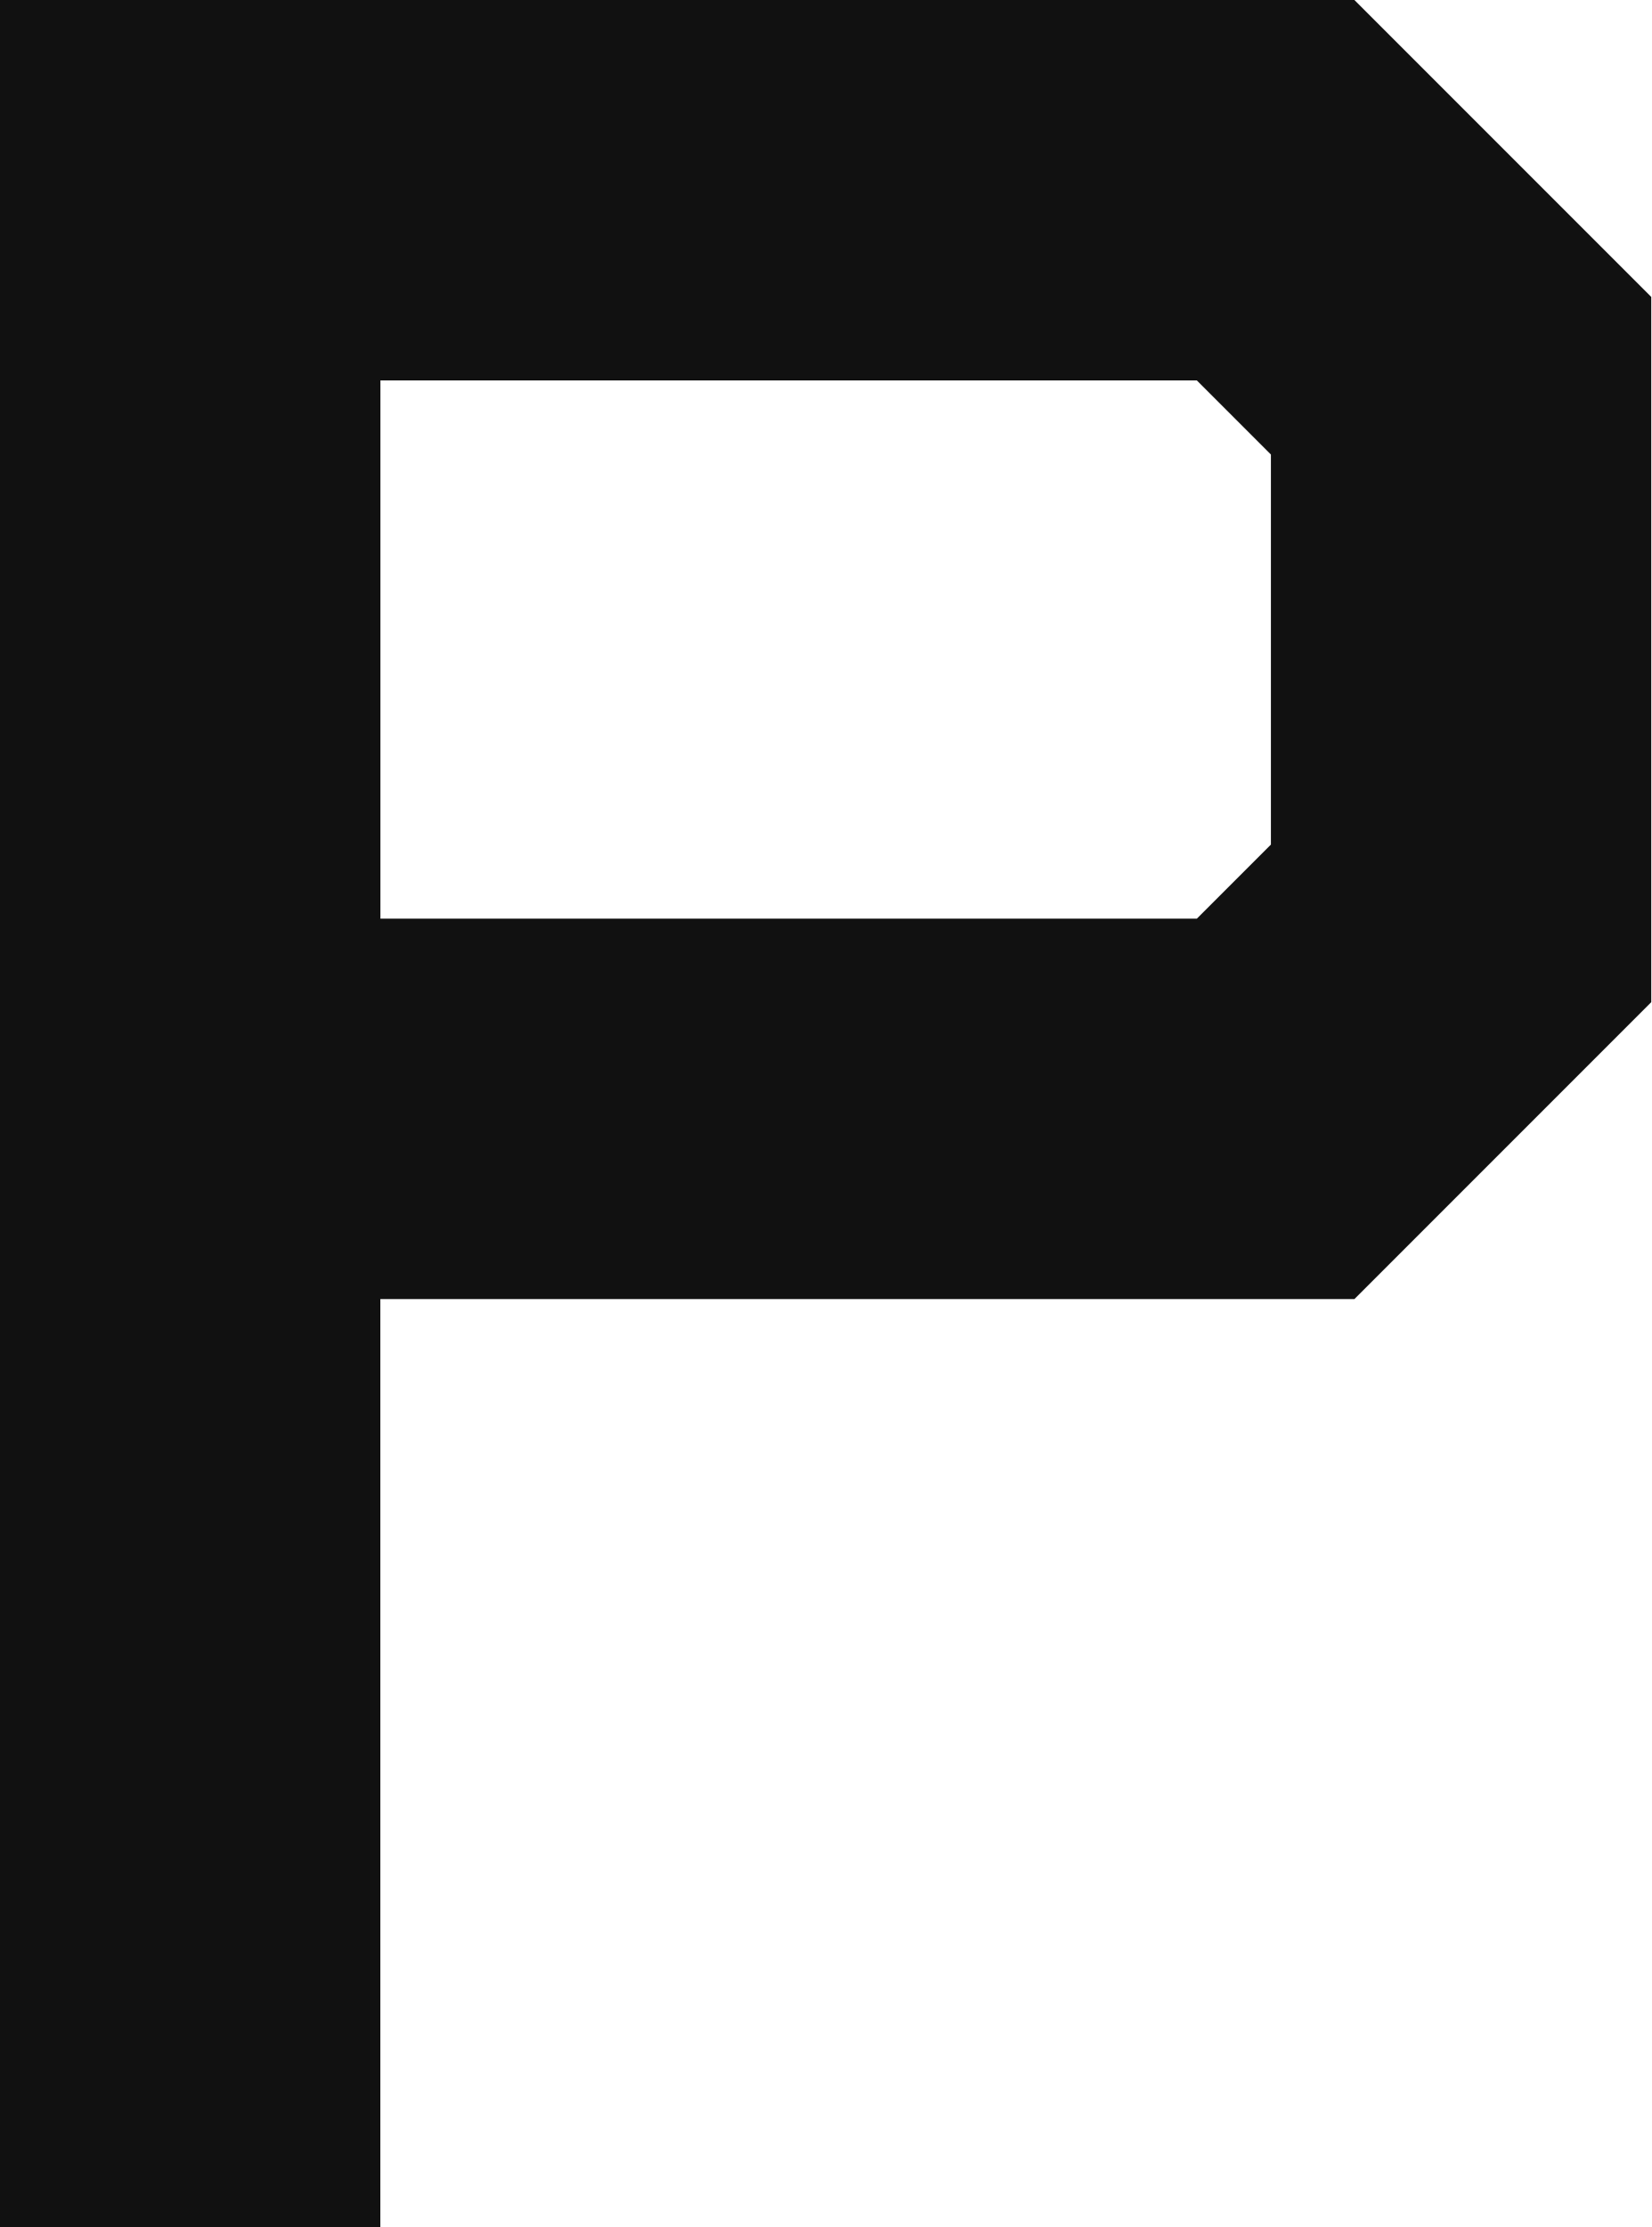
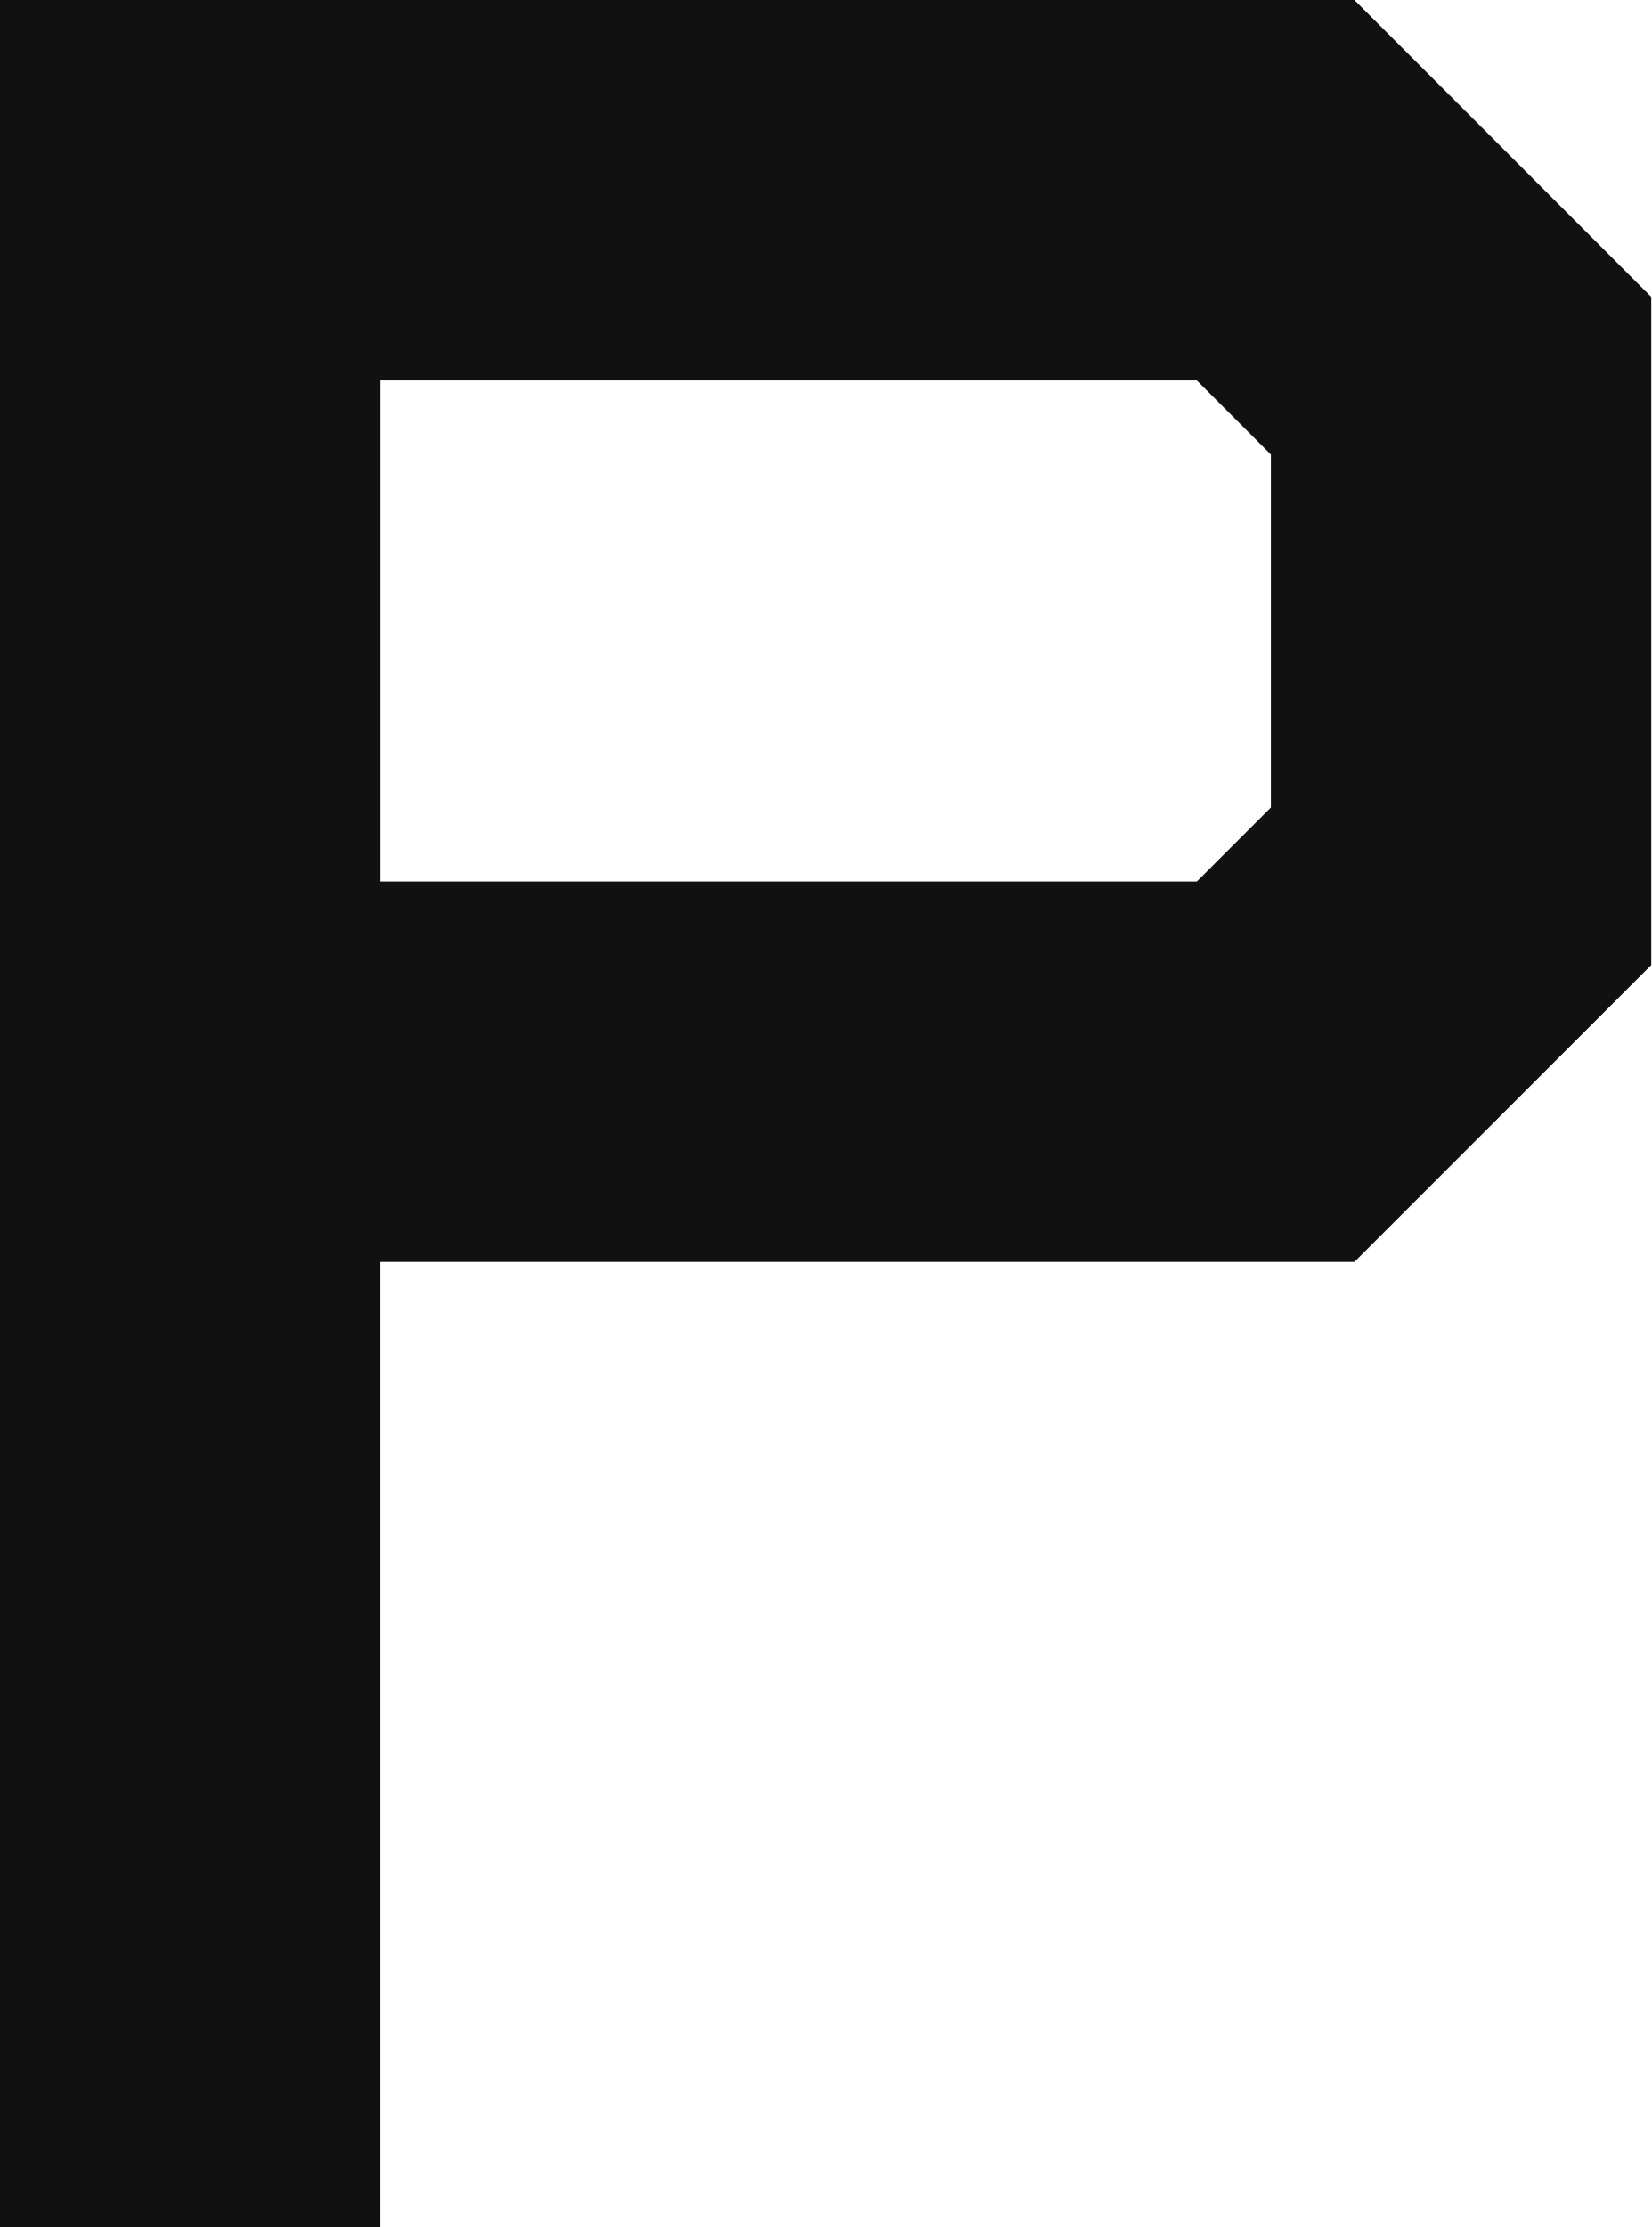
<svg xmlns="http://www.w3.org/2000/svg" viewBox="0 0 89.00 120.00" width="89.00" height="120.00" role="img" aria-label="POGBUS GROUP">
  <path d="M0 0L20.5 0L20.5 120L0 120Z" fill="#111111" fill-rule="nonzero" transform="translate(0.000 0)" />
-   <path d="M0 0L73 0L89 16L89 54L73 70L0 70ZM20.5 20.5L64.509 20.5L68.5 24.491L68.5 45.509L64.509 49.5L20.5 49.5Z" fill="#111111" fill-rule="evenodd" transform="translate(0.000 0)" />
+   <path d="M0 0L73 0L89 16L89 52L73 68L0 68ZM20.5 20.5L64.509 20.5L68.5 24.491L68.5 43.509L64.509 47.5L20.5 47.5Z" fill="#111111" fill-rule="evenodd" transform="translate(0.000 0)" />
</svg>
